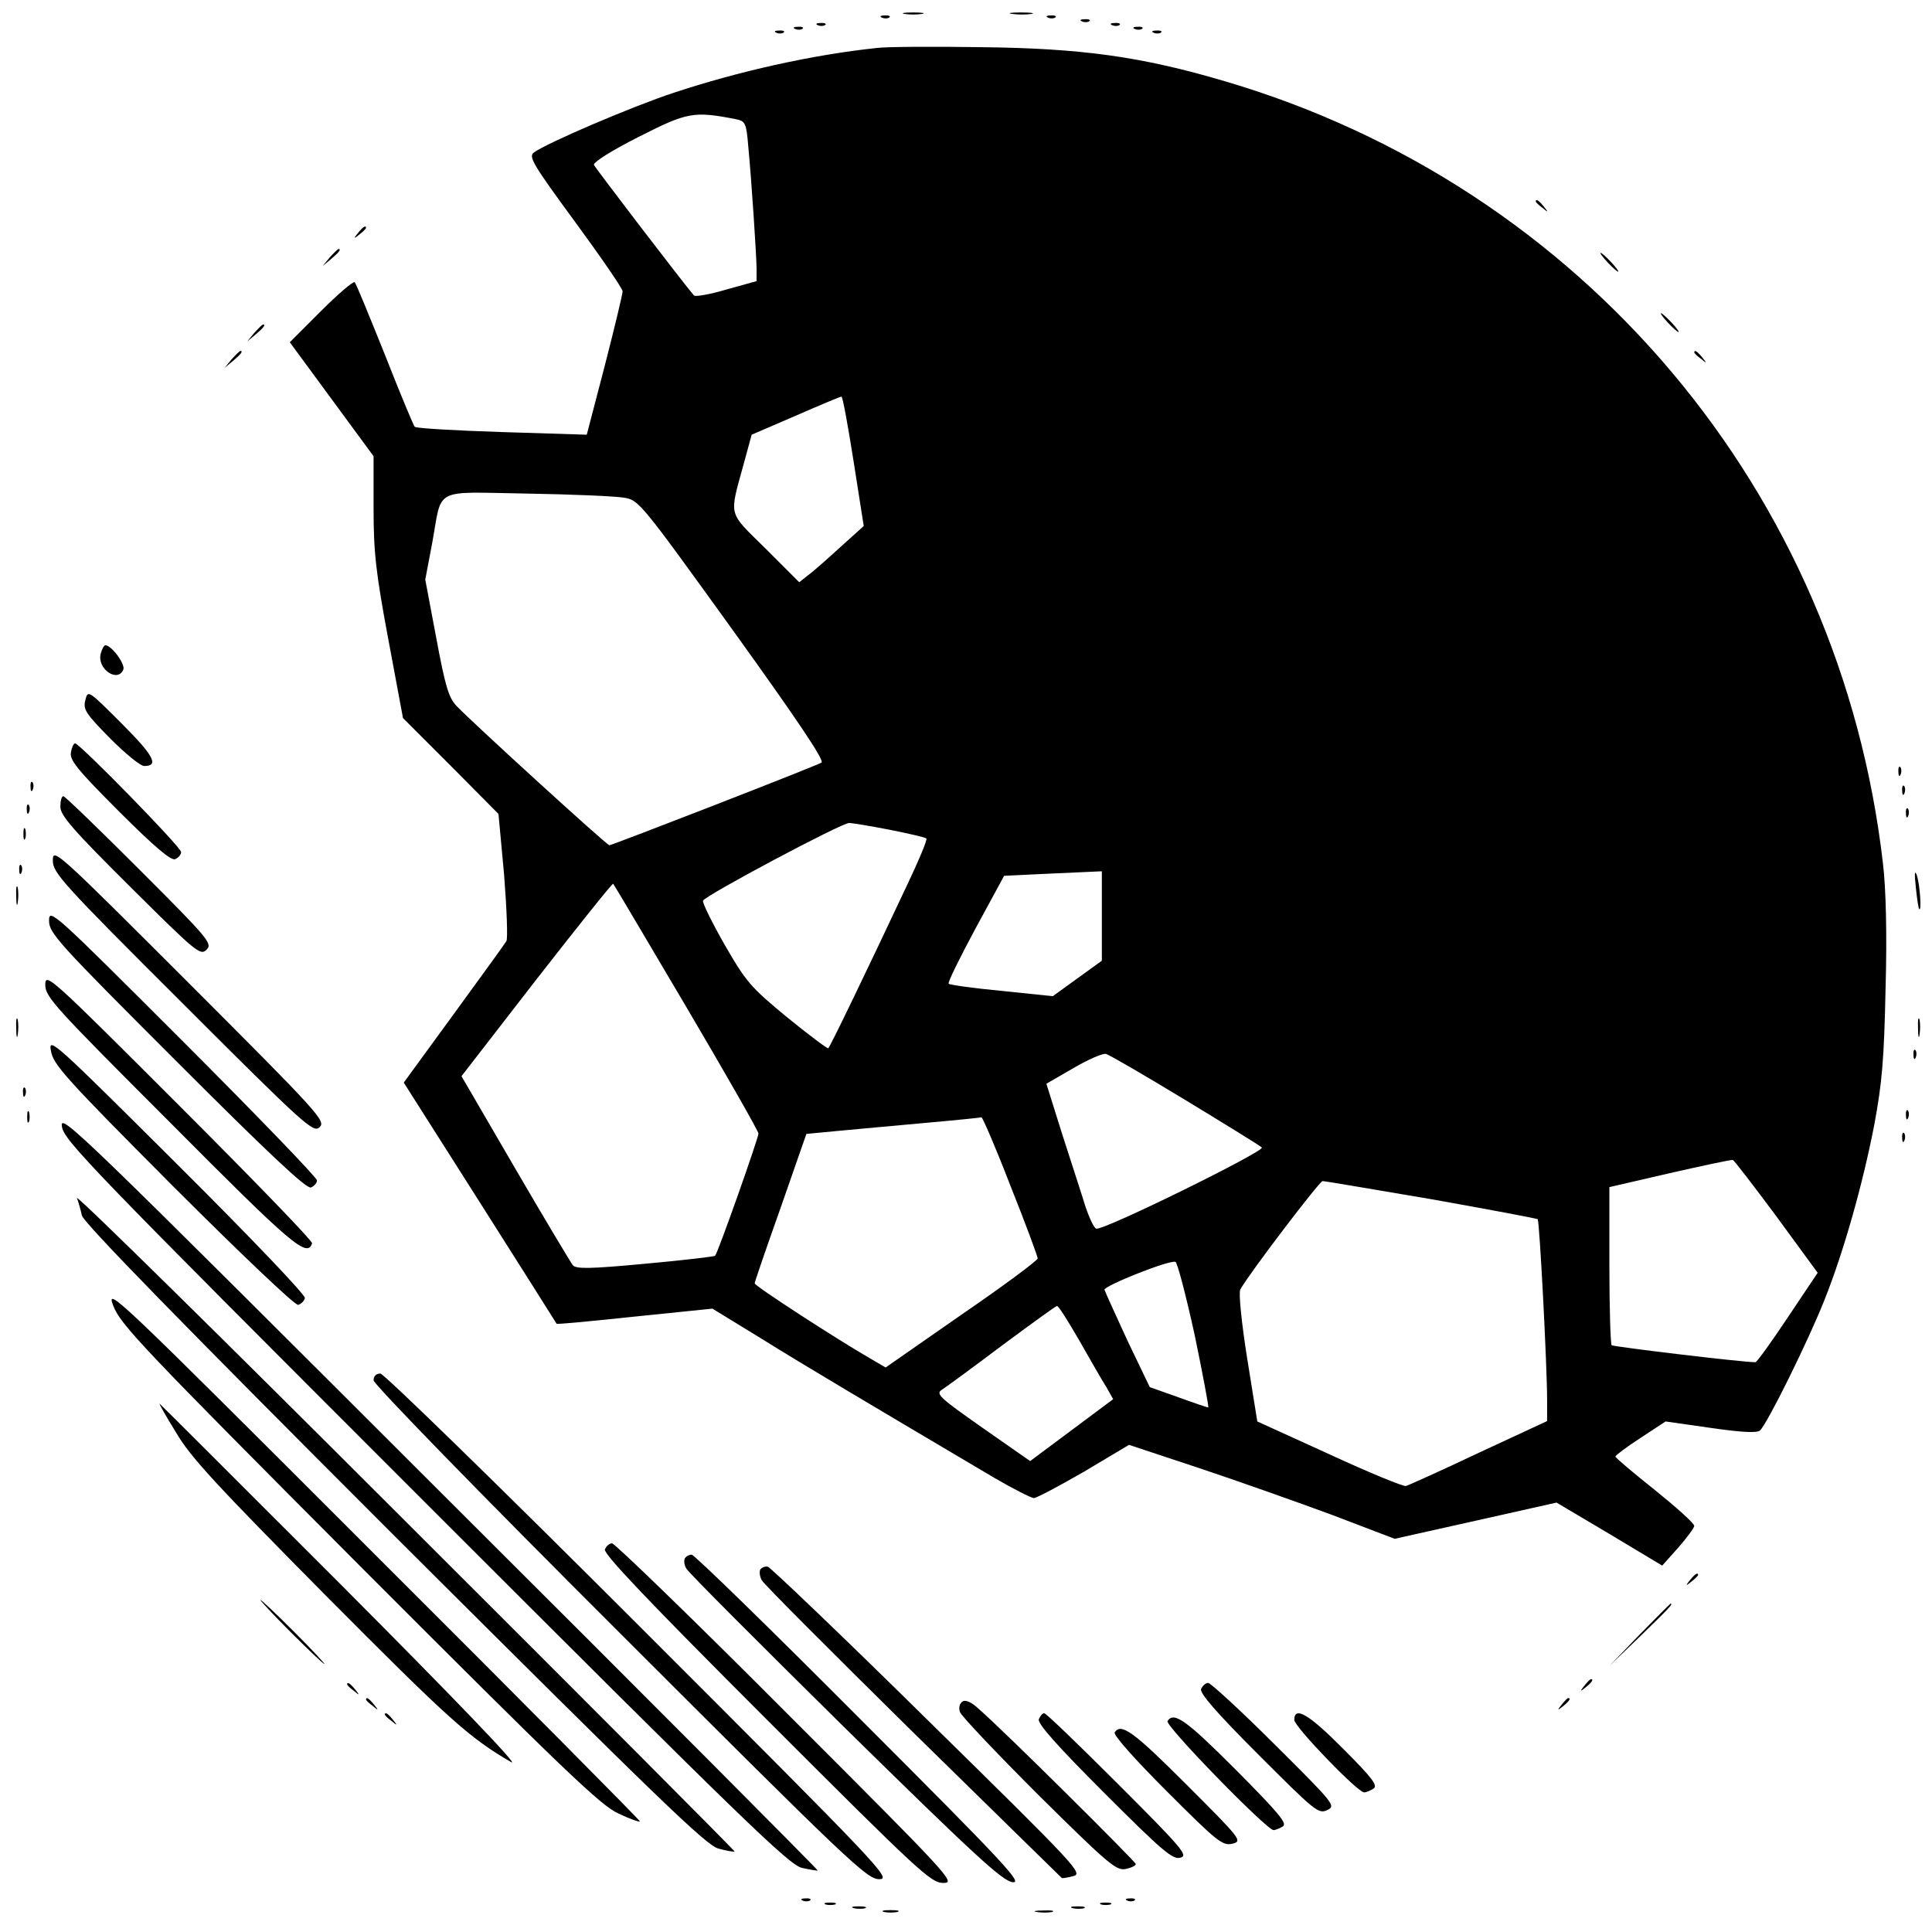
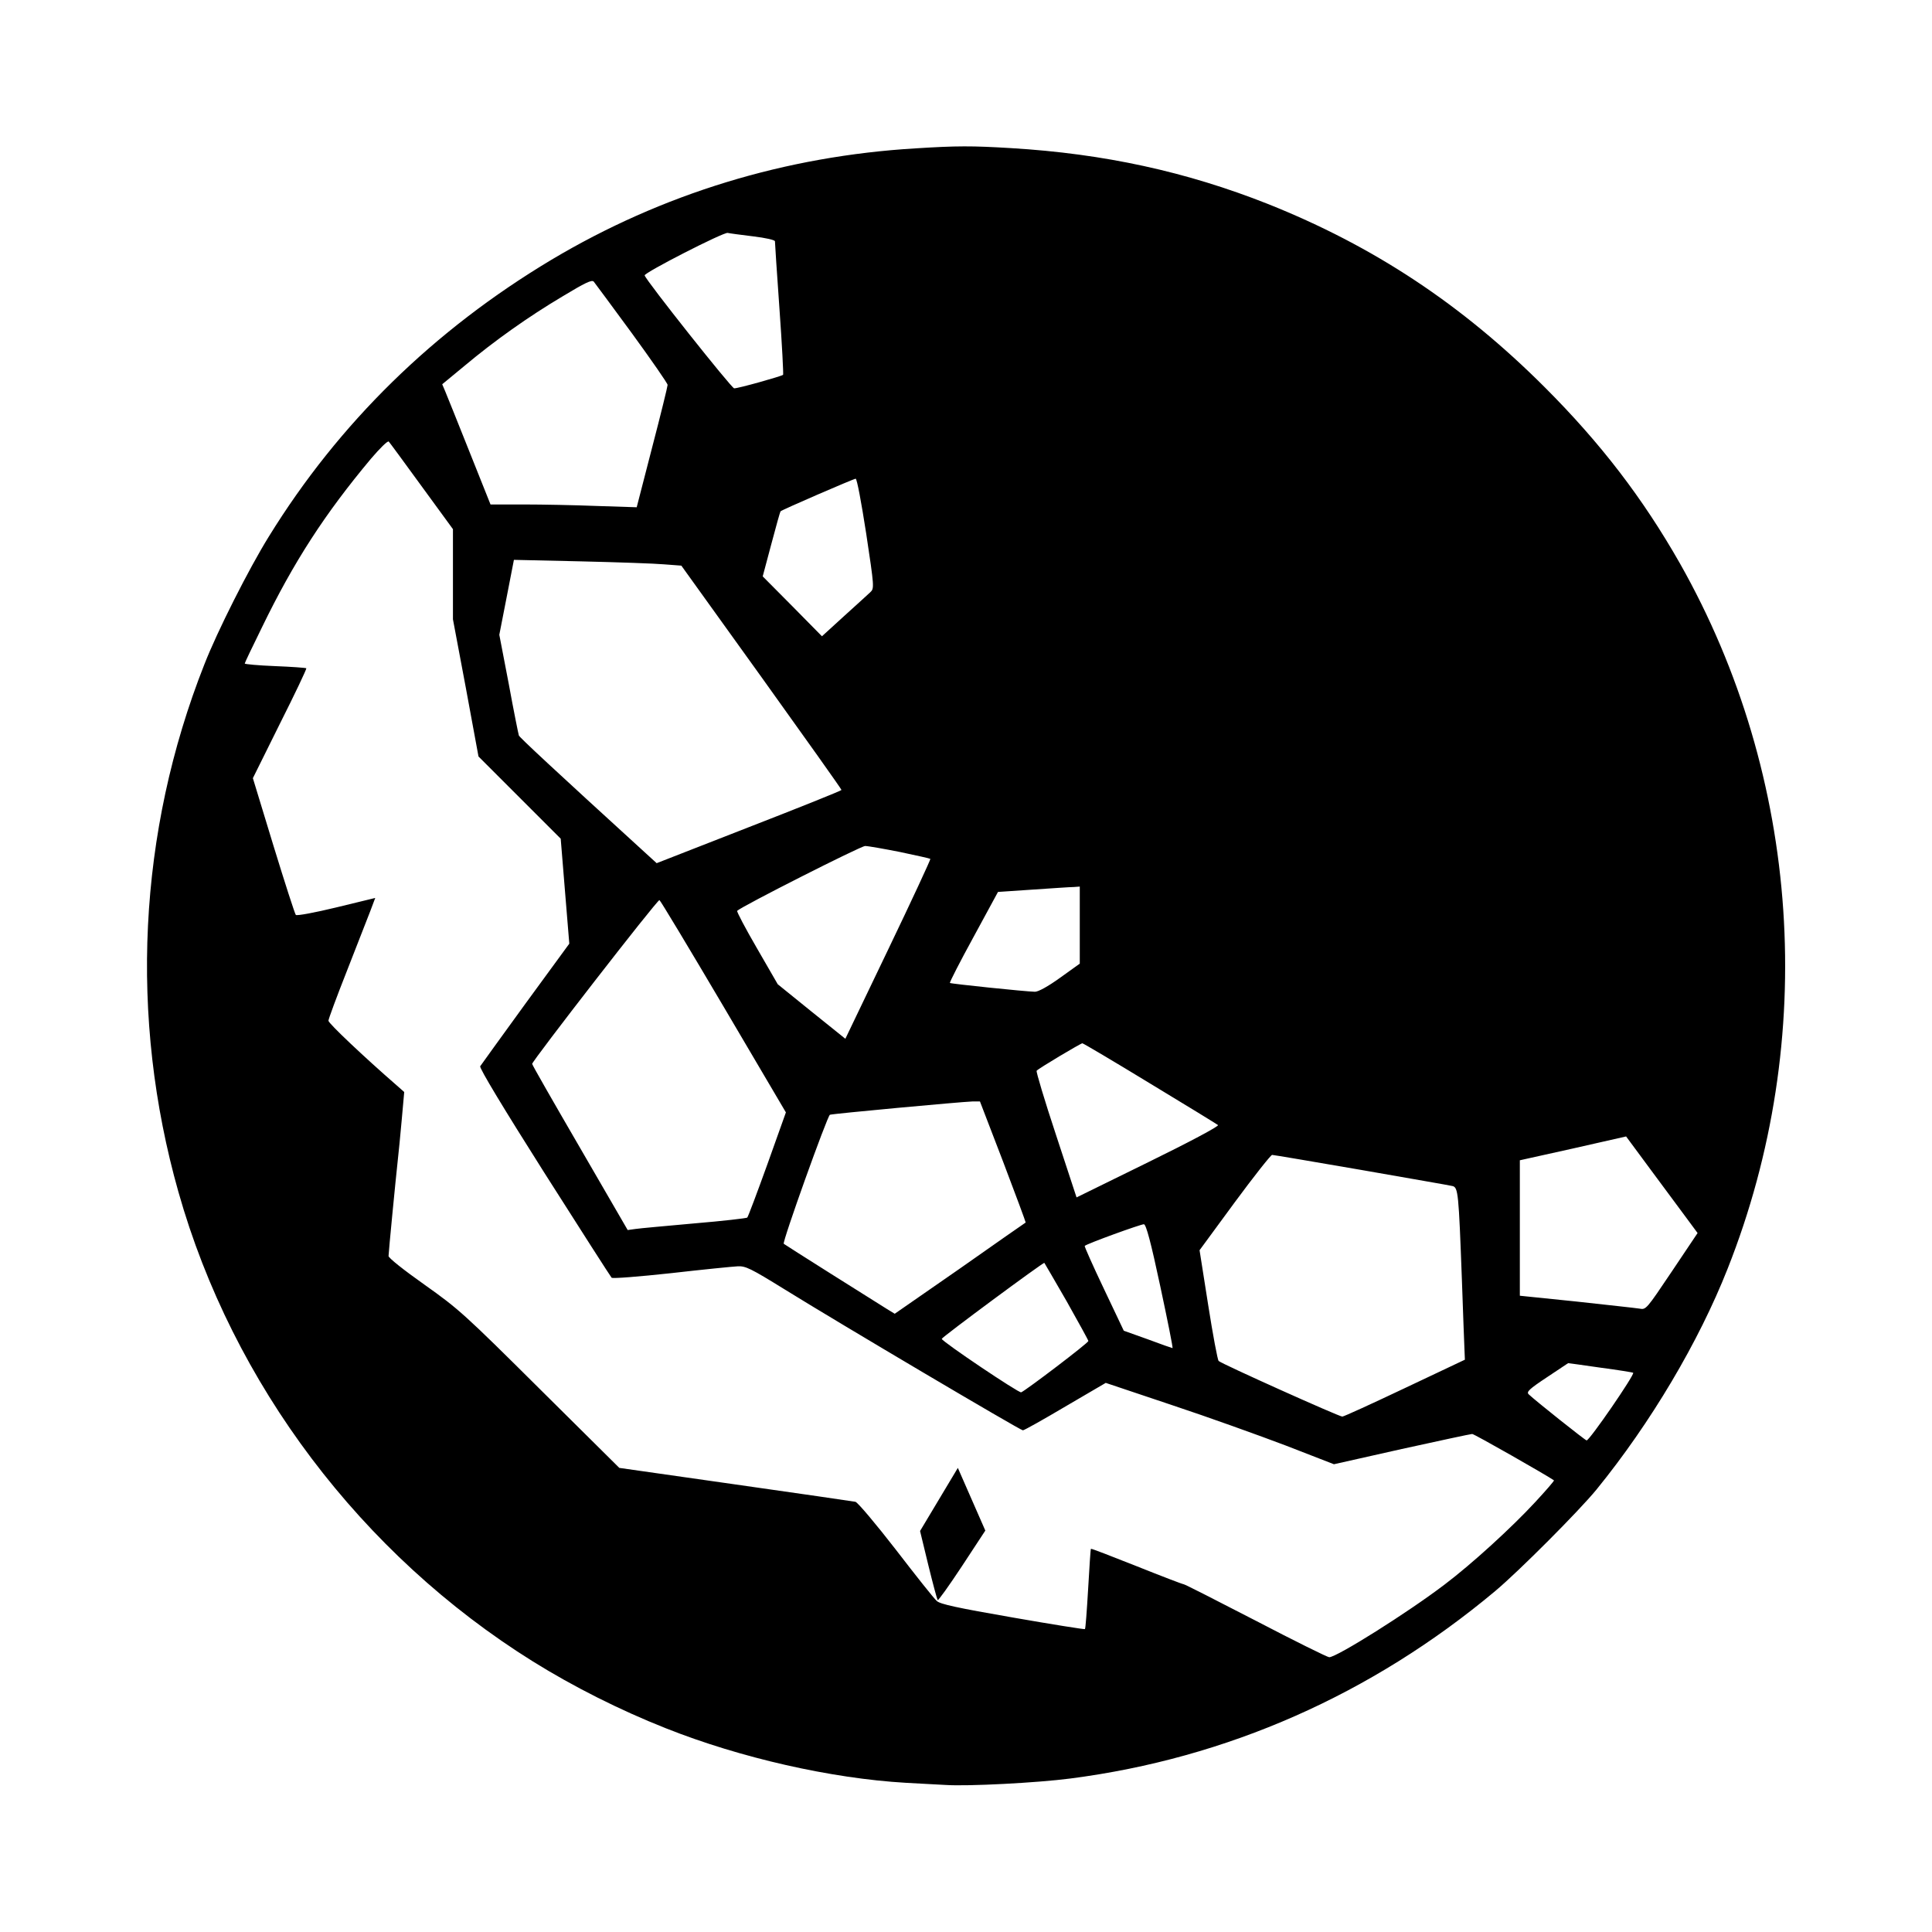
- <svg xmlns="http://www.w3.org/2000/svg" version="1" width="682.667" height="682.667" viewBox="0 0 512 512">
-   <path d="M239.8 3.7c1.2.2 3.2.2 4.5 0 1.2-.2.2-.4-2.3-.4s-3.5.2-2.2.4zM268.3 3.7c1.5.2 3.7.2 5 0 1.2-.2 0-.4-2.8-.4-2.7 0-3.8.2-2.2.4zM233.8 4.7c.7.3 1.6.2 1.9-.1.4-.3-.2-.6-1.3-.5-1.1 0-1.4.3-.6.6zM277.8 4.7c.7.3 1.6.2 1.9-.1.4-.3-.2-.6-1.3-.5-1.1 0-1.4.3-.6.6zM286.8 5.7c.7.3 1.6.2 1.9-.1.4-.3-.2-.6-1.3-.5-1.1 0-1.4.3-.6.6zM216.8 6.7c.7.3 1.6.2 1.9-.1.4-.3-.2-.6-1.3-.5-1.1 0-1.4.3-.6.6zM294.8 6.7c.7.3 1.6.2 1.9-.1.4-.3-.2-.6-1.3-.5-1.1 0-1.4.3-.6.6zM210.8 7.7c.7.3 1.6.2 1.9-.1.4-.3-.2-.6-1.3-.5-1.1 0-1.4.3-.6.6zM300.8 7.7c.7.3 1.6.2 1.9-.1.4-.3-.2-.6-1.3-.5-1.1 0-1.4.3-.6.6zM205.8 8.7c.7.3 1.6.2 1.9-.1.4-.3-.2-.6-1.3-.5-1.1 0-1.4.3-.6.6zM305.8 8.7c.7.3 1.6.2 1.9-.1.4-.3-.2-.6-1.3-.5-1.1 0-1.4.3-.6.6zM232.5 12.7c-17.2 1.8-36.8 6.2-54 11.9-10.7 3.5-33.6 13.3-37 15.8-1.5 1.1-.4 3 10.9 18.4 6.9 9.4 12.6 17.7 12.6 18.4 0 .7-2.1 9.5-4.7 19.6l-4.8 18.4-22.5-.7c-12.4-.4-22.8-1-23.1-1.4-.3-.3-3.9-8.9-7.9-19.1-4.1-10.2-7.6-18.8-8-19.2-.3-.4-4.3 3-8.9 7.6l-8.3 8.3 11.1 15.1L99 120.9v13.8c0 11.7.6 17 3.9 34.7l3.9 20.9 12.7 12.7 12.6 12.7 1.5 16.2c.7 9 1 16.9.6 17.5-.4.7-6.7 9.4-14 19.4L107 286.9l20.2 31.8c11.1 17.5 20.2 31.9 20.3 32.1.2.2 9.5-.7 20.8-1.9l20.5-2.1 12.9 7.9c11.2 7 29.1 17.6 61.9 37 5 2.9 9.7 5.3 10.4 5.3.7 0 6.7-3.2 13.3-7l11.9-7.1 18.7 6.2c10.2 3.4 26 9 35.2 12.4l16.5 6.3 21.5-4.8 21.4-4.8 14 8.3 14 8.4 4.2-4.7c2.3-2.6 4.2-5.2 4.3-5.8 0-.7-4.7-4.9-10.4-9.5-5.8-4.6-10.5-8.6-10.5-8.9 0-.3 2.9-2.5 6.6-4.9l6.7-4.4 11.9 1.7c8.3 1.2 12.3 1.4 13.1.7 1.8-1.5 12.8-23.7 17.1-34.6 5-12.5 10.1-30.4 13.2-46.4 2.1-11.3 2.6-17.4 3-36.3.4-14.2.1-26.4-.7-33-11.3-98.3-79.5-179.4-174.5-207.3-22-6.5-37.8-8.7-64.5-9-12.9-.2-25.3-.1-27.5.2zm-37.4 18.9c2.4.5 2.7 1 3.2 7.2.9 9.4 2.1 28 2.2 32.2v3.5l-7.9 2.2c-4.4 1.3-8.3 2-8.7 1.6-2.6-3-26.1-33.7-26.5-34.6-.2-.7 4.5-3.7 11.8-7.4 13-6.6 14.6-6.9 25.9-4.7zm31.1 90.6l2.7 17.2-6.1 5.5c-3.4 3.1-7.2 6.5-8.6 7.5l-2.4 1.9-8.9-8.9c-10.1-10-9.7-8.2-5.8-22.5l2.1-7.7 11.6-5c6.4-2.8 11.9-5.1 12.2-5.1.3-.1 1.7 7.6 3.2 17.1zm-60.8 9.7c3.9.6 4.5 1.4 28.8 35.1 16.9 23.5 24.4 34.6 23.5 35.1-1.7 1-55.5 21.9-56.2 21.9-.7 0-36.2-32.4-40.5-36.9-2.1-2.2-3-5.2-5.4-18.1l-2.9-15.4 1.8-9.5c2.8-15.2-.2-13.7 25.1-13.3 12 .2 23.6.7 25.8 1.1zm70.4 88c5 1 9.4 2 9.7 2.3.3.3-1.9 5.6-4.9 11.9-10.8 23-20.6 43.3-21.1 43.7-.2.2-5.1-3.5-10.9-8.2-9.7-8-10.9-9.4-16.6-19.3-3.3-5.8-5.9-11.1-5.7-11.6.4-1.3 36.7-20.6 38.7-20.6.8 0 5.7.8 10.8 1.8zm56.2 22.9v11.8l-6.5 4.7-6.5 4.7-13.5-1.4c-7.5-.7-13.8-1.6-14.1-1.9-.3-.3 2.9-6.8 7.1-14.6l7.6-14 6.2-.3c3.4-.2 9.2-.4 13-.6l6.7-.3v11.9zm-110.1 24.1c10.5 17.8 19.1 32.9 19.1 33.5 0 1.2-10.8 31.8-11.5 32.4-.2.2-8.5 1.2-18.5 2.1-14.9 1.4-18.3 1.4-19.2.4-.6-.8-7.5-12.3-15.3-25.7l-14.2-24.4 19.9-25.7c11-14.1 20.1-25.5 20.3-25.3.2.2 8.9 14.9 19.4 32.7zm132.2 24.6c10.7 6.5 19.8 12.1 20.3 12.6 1 .9-42.2 22.2-43.9 21.5-.6-.2-1.8-2.8-2.8-5.7-.9-3-3.7-11.5-6.1-19l-4.3-13.7 7.1-4.1c3.9-2.3 7.8-4 8.7-3.8.8.2 10.3 5.7 21 12.2zm-46.3 22.8c4 10 7.2 18.7 7.2 19.2-.1.6-9.1 7.3-20.2 14.9l-20.1 14-4.1-2.4c-9-5.2-30.6-19.2-30.6-19.9 0-.4 3.1-9.4 6.9-20.1l6.8-19.5 8.4-.8c4.6-.4 14.9-1.4 22.9-2.1 8-.7 14.8-1.4 15.1-1.5.3 0 3.8 8.1 7.7 18.2zm203 8.1l10.9 14.9-7.9 11.8c-4.4 6.6-8.2 11.9-8.6 11.9-3.6 0-37.6-4.1-38.1-4.5-.3-.4-.6-9.9-.6-21.3v-20.6l16-3.7c8.8-2 16.3-3.6 16.7-3.5.3 0 5.5 6.8 11.6 15zm-91.5-4.6c15.2 2.7 27.9 5.1 28.2 5.3.5.5 2.5 39 2.5 47.9v5.6l-18.1 8.4c-9.9 4.7-18.6 8.6-19.3 8.8-.7.2-9.9-3.6-20.3-8.4l-19.1-8.7-2.7-16.8c-1.5-9.5-2.3-17.4-1.8-18.2 2.7-4.7 21-28.7 21.8-28.7.6 0 13.5 2.2 28.8 4.8zm-62.7 36c2.2 10.6 3.8 19.2 3.6 19.2-.2 0-3.8-1.2-7.9-2.7l-7.6-2.7-5.9-12.3c-3.2-6.9-5.9-12.9-6.1-13.5-.2-1 17-7.9 18.8-7.4.5.1 2.8 8.9 5.1 19.4zm-30.6 1.4c2.9 5.1 6.1 10.7 7.2 12.4l1.8 3.2-11 8.2-11 8.2-12.6-8.8c-11.4-8-12.5-9-10.8-10.1 1.1-.7 8.2-5.9 15.9-11.7 7.7-5.7 14.3-10.5 14.6-10.5.4-.1 3 4.1 5.9 9.1zM407 53.4c0 .2.8 1 1.8 1.7 1.5 1.3 1.6 1.2.3-.4s-2.1-2.1-2.1-1.3zM94.9 61.7c-1.3 1.6-1.2 1.7.4.4.9-.7 1.7-1.5 1.7-1.7 0-.8-.8-.3-2.1 1.3zM87.4 68.2l-1.9 2.3 2.3-1.9c2.1-1.8 2.7-2.6 1.9-2.6-.2 0-1.2 1-2.3 2.2zM426 69.5c1.3 1.4 2.6 2.5 2.8 2.5.3 0-.5-1.1-1.8-2.5s-2.6-2.5-2.8-2.5c-.3 0 .5 1.1 1.8 2.5z" />
-   <path d="M442 85.5c1.3 1.4 2.6 2.5 2.8 2.5.3 0-.5-1.1-1.8-2.5s-2.6-2.5-2.8-2.5c-.3 0 .5 1.1 1.8 2.5zM67.4 88.2l-1.9 2.3 2.3-1.9c2.1-1.8 2.7-2.6 1.9-2.6-.2 0-1.2 1-2.3 2.2zM61.4 95.2l-1.9 2.3 2.3-1.9c2.1-1.8 2.7-2.6 1.9-2.6-.2 0-1.2 1-2.3 2.2zM449 93.4c0 .2.8 1 1.8 1.7 1.5 1.3 1.6 1.2.3-.4s-2.1-2.1-2.1-1.3zM26.7 173.2c-1.1 4 4.5 7.9 6 4.2.5-1.4-3.1-6.4-4.8-6.4-.3 0-.9 1-1.2 2.2zM22.6 185.6c-.6 2.4.1 3.5 6.6 10.1 4 4 8 7.3 9 7.3 4 0 2.6-2.7-5.9-11.2-9-9-9-9-9.7-6.2zM18.8 199.4c-.4 2 1.7 4.6 12.8 15.7 9.3 9.3 13.7 13 14.8 12.6.9-.4 1.6-1.2 1.6-1.9 0-1.3-26.9-28.8-28.1-28.8-.4 0-.9 1.1-1.1 2.4zM503.1 204.6c0 1.1.3 1.4.6.6.3-.7.2-1.6-.1-1.9-.3-.4-.6.2-.5 1.3zM8.1 208.6c0 1.1.3 1.4.6.6.3-.7.2-1.6-.1-1.9-.3-.4-.6.2-.5 1.3zM504.1 209.6c0 1.1.3 1.4.6.6.3-.7.2-1.6-.1-1.9-.3-.4-.6.2-.5 1.3zM16 213.8c0 2.3 3.3 6.1 18.5 21.2 17.5 17.4 18.6 18.3 20.2 16.7 1.7-1.6.7-2.8-17.7-21.2C26.3 219.8 17.2 211 16.8 211c-.5 0-.8 1.3-.8 2.8zM7.1 214.6c0 1.1.3 1.4.6.6.3-.7.2-1.6-.1-1.9-.3-.4-.6.2-.5 1.3zM505.1 215.6c0 1.1.3 1.4.6.6.3-.7.2-1.6-.1-1.9-.3-.4-.6.2-.5 1.3zM6.2 221c0 1.4.2 1.9.5 1.2.2-.6.2-1.8 0-2.5-.3-.6-.5-.1-.5 1.3zM14 228c0 3.3 2.2 5.8 34.5 38 32.7 32.7 34.6 34.3 36.2 32.7 1.7-1.6-.1-3.6-34.5-38C15 225.5 14 224.6 14 228zM5.1 230.6c0 1.1.3 1.4.6.6.3-.7.2-1.6-.1-1.9-.3-.4-.6.2-.5 1.3zM507.7 235c.3 3 .7 5.7.9 5.9.7.8.2-6.4-.6-8.9-.6-1.6-.7-.6-.3 3zM4.3 237.5c0 2.2.2 3 .4 1.7.2-1.2.2-3 0-4-.3-.9-.5.1-.4 2.3zM13 244c0 3.3 2.3 5.8 33.9 37.4 24.5 24.5 34.3 33.7 35.5 33.3.9-.4 1.6-1.2 1.6-1.9S68 295.5 48.5 276C14 241.5 13 240.6 13 244zM12 261c0 3.2 2.4 5.8 33.3 36.7 32.1 32.3 36.1 35.7 37.4 31.8.2-.6-15.7-17-35.2-36.5C13.2 258.7 12 257.6 12 261zM4.3 272.5c0 2.2.2 3 .4 1.7.2-1.2.2-3 0-4-.3-.9-.5.1-.4 2.3zM508.3 272.5c0 2.2.2 3 .4 1.7.2-1.2.2-3 0-4-.3-.9-.5.1-.4 2.3zM13.5 278.5c.6 3.6 3.7 7.1 32.3 35.8 17.9 17.9 32.3 31.6 33.2 31.5.8-.2 1.6-1 1.8-1.8.1-.9-14.5-16.2-33.9-35.5-32.8-32.7-34.1-33.8-33.4-30zM507.1 279.6c0 1.1.3 1.4.6.6.3-.7.2-1.6-.1-1.9-.3-.4-.6.2-.5 1.3zM6.1 289.6c0 1.1.3 1.4.6.6.3-.7.2-1.6-.1-1.9-.3-.4-.6.2-.5 1.3zM7.2 296c0 1.4.2 1.9.5 1.2.2-.6.2-1.8 0-2.5-.3-.6-.5-.1-.5 1.3zM505.1 295.6c0 1.1.3 1.4.6.6.3-.7.2-1.6-.1-1.9-.3-.4-.6.2-.5 1.3zM16.4 298.5c.5 3.7 7.2 10.6 96.4 99.8 84.5 84.5 96.3 95.9 99.7 96.7 2.2.5 4.1.8 4.2.7.1-.2-45-45.5-100.4-100.7-95.4-95.3-100.5-100.3-99.9-96.5zM504.1 301.6c0 1.1.3 1.4.6.6.3-.7.2-1.6-.1-1.9-.3-.4-.6.2-.5 1.3zM20.4 317.5c.4 1.1 1 3.2 1.3 4.6.3 1.8 26.9 29 82.6 84.7 70.6 70.4 82.8 82.2 86.1 83.1 2.2.6 4.1.9 4.3.8.1-.2-39.2-39.6-87.4-87.7-48.1-48.1-87.2-86.6-86.9-85.5zM30 346c1.9 5 7.5 10.9 65.3 68.9 53.9 54 64 63.7 68.6 65.7 2.9 1.4 5.5 2.3 5.7 2.1.2-.1-31.6-32.2-70.7-71.2C30.6 343.2 28 340.7 30 346zM99 365.8c0 1 28.1 29.9 65.3 67C225.5 494 229.8 498 233 498c3.4 0 .7-2.8-63.5-67-37.7-37.7-67.8-67-68.7-67-1.1 0-1.8.7-1.8 1.8zM46.7 379.7c3.8 6.5 10.7 13.9 39.7 43.2 32.5 32.7 37.9 37.6 49.1 44.1 2.4 1.3-15.7-17.5-44.5-46.4C64.3 393.9 42.4 372 42.3 372c-.2 0 1.8 3.5 4.4 7.7zM160.3 410.6c-.4 1.2 11.4 13.6 42.8 45 40.7 40.7 43.6 43.4 46.9 43.4 3.4 0 2-1.5-41.5-45-24.7-24.8-45.6-45-46.3-45-.7 0-1.5.7-1.9 1.6zM181.5 413c-.3.5-.2 1.8.4 2.7.5 1 19.5 20 42.1 42.3 34.5 33.9 41.8 40.6 44.4 40.8 2.7.3-2.1-4.9-40.4-43.2-23.9-24-44-43.6-44.7-43.6-.6 0-1.5.4-1.8 1zM201.5 415.9c-.3.6-.2 1.9.4 2.9.5 1 18.6 19.1 40.1 40.3 21.5 21.1 39.3 38.5 39.4 38.6.1.1 1.5-.1 3-.5 2.7-.7 1.3-2.2-38.4-41.2-22.6-22.3-41.8-40.6-42.5-40.8-.7-.2-1.6.2-2 .7zM447.9 418.7c-1.3 1.6-1.2 1.7.4.4.9-.7 1.7-1.5 1.7-1.7 0-.8-.8-.3-2.1 1.3zM77 432.5c4.7 4.7 8.7 8.5 9 8.5.2 0-3.3-3.8-8-8.5s-8.7-8.5-9-8.5c-.2 0 3.3 3.8 8 8.5zM434.5 433.2l-8 8.3 8.3-8c7.6-7.4 8.7-8.5 7.9-8.5-.1 0-3.8 3.7-8.2 8.2zM419.9 446.7c-1.3 1.6-1.2 1.7.4.4 1.6-1.3 2.1-2.1 1.3-2.1-.2 0-1 .8-1.7 1.7zM92 446.4c0 .2.8 1 1.8 1.7 1.5 1.3 1.6 1.2.3-.4s-2.1-2.1-2.1-1.3zM318.3 447.6c-.4 1.1 4 6.2 15.2 17.4 14.9 14.9 15.9 15.8 18.2 14.7 2.4-1.1 2-1.6-13.9-17.4-9-9-17-16.3-17.6-16.3-.7 0-1.5.7-1.9 1.6zM97 450.4c0 .2.8 1 1.8 1.7 1.5 1.3 1.6 1.2.3-.4s-2.1-2.1-2.1-1.3zM255.1 450.9c-.8.5-1.1 1.7-.7 2.8.3 1 9.7 10.9 20.8 22 18.4 18.2 20.6 20.1 23.1 19.6 1.5-.3 2.7-.9 2.7-1.3 0-.6-34.8-35.2-41.6-41.1-1.9-1.8-3.5-2.5-4.3-2zM413.9 451.7c-1.3 1.6-1.2 1.7.4.4 1.6-1.3 2.1-2.1 1.3-2.1-.2 0-1 .8-1.7 1.7zM102 454.4c0 .2.8 1 1.8 1.7 1.5 1.3 1.6 1.2.3-.4s-2.1-2.1-2.1-1.3zM275.3 455.6c-.4 1.1 4.5 6.7 17.3 19.5 15.4 15.4 18.2 17.8 20.2 17.2 2.2-.5.6-2.4-16.4-19.4-10.4-10.4-19.2-18.9-19.7-18.9-.4 0-1 .7-1.4 1.6zM343 455.8c0 1.8 16.8 19.2 18.5 19.2.6 0 1.7-.5 2.5-1 1.2-.8-.3-2.8-8-10.5-9.1-9.2-13-11.5-13-7.7zM309.4 456.1c-.7 1.2 26.3 28.9 28.1 28.9.5 0 1.7-.5 2.5-1 1.2-.8-1.3-3.7-12.5-15-13.2-13.2-16.4-15.5-18.1-12.9zM295.4 459.1c-.4.7 5.4 7.2 13.9 15.7 13.4 13.4 14.7 14.4 17.3 13.8 2.7-.7 2.4-1.1-12.2-15.7-14-14-17.3-16.4-19-13.8zM212.8 503.7c.7.3 1.6.2 1.9-.1.4-.3-.2-.6-1.3-.5-1.1 0-1.4.3-.6.6zM298.8 503.7c.7.3 1.6.2 1.9-.1.4-.3-.2-.6-1.3-.5-1.1 0-1.4.3-.6.6zM218.8 504.7c.6.2 1.8.2 2.5 0 .6-.3.1-.5-1.3-.5-1.4 0-1.9.2-1.2.5zM291.8 504.7c.6.2 1.8.2 2.5 0 .6-.3.1-.5-1.3-.5-1.4 0-1.9.2-1.2.5zM226.3 505.7c.9.2 2.3.2 3 0 .6-.3-.1-.5-1.8-.5-1.6 0-2.2.2-1.2.5zM284.3 505.7c.9.2 2.3.2 3 0 .6-.3-.1-.5-1.8-.5-1.6 0-2.2.2-1.2.5zM234.3 506.7c.9.2 2.5.2 3.5 0 .9-.3.1-.5-1.8-.5-1.9 0-2.7.2-1.7.5zM274.8 506.7c1.2.2 3 .2 4 0 .9-.3-.1-.5-2.3-.4-2.2 0-3 .2-1.7.4z" />
+ <svg xmlns="http://www.w3.org/2000/svg" version="1" width="1200" height="1200" viewBox="0 0 900 900">
+   <path d="M426.7 69.1c-60.8 3.6-118.3 21.2-169.8 51.9-54.8 32.8-99 76-131.7 129-9.3 15-24 44.1-30 59.5-30.9 78.2-35.1 164.4-12.1 245.7 25.3 89.5 85.2 168.9 165.2 218.8 18.8 11.7 40.4 22.6 61.9 31.1 34.7 13.8 77.1 23.4 111.8 25.4 5.8.3 14.1.8 18.5 1 10.3.7 42.8-1 58.1-3 72.9-9.4 140.3-39.1 197.9-87.3 11.1-9.3 39.1-37.4 47.2-47.3 25.3-31.1 47.6-68.7 61.1-102.9 42.4-107 34.1-229-22.2-328.5-17.3-30.4-36.9-56-63-82.1-38.5-38.5-79.6-65.7-129-85.4-37.9-15-76.2-23.4-119.6-26-18.2-1.1-25.3-1.1-44.3.1zm-75.9 41c5.9.7 10.2 1.7 10.2 2.3 0 .6.9 14.7 2.1 31.4 1.2 16.7 1.9 30.5 1.7 30.8-.8.7-21.1 6.4-22.8 6.3-1.2 0-40.9-50-41.7-52.6-.4-1.2 36.9-20.3 38.7-19.8.8.2 6.1.9 11.8 1.6zm-56.4 45.2c9.1 12.5 16.6 23.3 16.6 24 0 .7-3.2 13.8-7.2 29.1l-7.2 27.9-18.6-.6c-10.2-.4-25.5-.7-34-.7h-15.5l-9.9-24.8c-5.4-13.6-10.5-26.2-11.2-27.9L206 179l10.3-8.5c14.2-11.9 29.9-23 45.7-32.4 10.6-6.4 13.7-7.9 14.6-6.9.6.7 8.6 11.6 17.8 24.1zm-98 71.2l14.6 20v42l6 31.9 5.9 32 19.2 19.2 19.1 19.1 2 24.5 2 24.4-20.4 27.9c-11.2 15.4-20.7 28.6-21.1 29.2-.5.8 11 19.8 29.8 49.5 16.9 26.6 31 48.6 31.4 49 .4.5 12.8-.5 27.6-2.1 14.9-1.7 28.9-3.1 31.1-3.2 3.7-.2 6 .9 22 10.8 25.3 15.7 109.7 65.6 110.9 65.6.6 0 9.5-5 19.8-11.1l18.8-11 30.7 10.3c16.9 5.6 40.8 14.2 53.2 18.9l22.4 8.7L653 675c17.3-3.8 32.1-7 32.8-7 1 0 34.8 19.3 38.1 21.6.2.2-3.7 4.7-8.7 10.1-11 11.9-29.5 28.8-42.2 38.4-17.2 13.1-50.3 33.9-53.8 33.9-.8 0-16.2-7.6-34.2-17-18-9.3-33.1-17-33.6-17s-10.4-3.8-21.9-8.4c-11.6-4.6-21.1-8.3-21.3-8.1-.2.1-.7 8.5-1.3 18.6-.6 10.1-1.2 18.6-1.5 18.8-.2.2-15.3-2.2-33.6-5.4-25.9-4.5-33.8-6.2-35.4-7.7-1.2-1-9.7-11.7-19-23.8-9.3-12-17.8-22.1-18.9-22.4-1.1-.2-26.3-3.9-56-8.1l-54-7.7-37-36.7c-35.1-34.9-37.9-37.4-53.7-48.6-9.9-7-16.8-12.5-16.8-13.4 0-1.5 3.2-34.6 4.4-45.6.3-2.2 1-10 1.7-17.4l1.2-13.4-3.4-3c-15.3-13.3-31.9-29-31.9-30.2 0-.8 3.9-11.3 8.6-23.2 4.7-12 9.6-24.5 10.9-27.9l2.3-6.1-18.1 4.4c-9.9 2.4-18.4 4-18.9 3.5-.4-.4-5.1-14.9-10.4-32.2l-9.6-31.5 12.6-25.4c7-13.9 12.5-25.5 12.3-25.8-.3-.2-6.8-.7-14.6-1-7.7-.3-14.1-.9-14.1-1.2 0-.3 3.6-7.9 8-16.8 14.9-30.7 29.3-52.9 50.8-78.6 4.1-4.8 7.8-8.5 8.3-8 .4.4 7.3 9.8 15.3 20.8zm207.1 22c3.8 25.2 3.8 25.6 1.9 27.4-1 .9-6.5 6-12.2 11.1l-10.3 9.4-13.8-14-13.8-13.9 4-15c2.2-8.3 4.1-15.1 4.3-15.3.4-.6 33.9-15.1 35-15.2.6 0 2.6 10.7 4.9 25.5zm-94 14.4l7.9.6 37.3 51.9C375.2 344 392 367.6 392 368c0 .3-19.4 8.1-43.1 17.3l-43 16.8-5.7-5.2c-42.2-38.5-58.2-53.4-58.5-54.3-.2-.6-2.4-11.4-4.7-24l-4.4-22.9 3.4-17.4 3.4-17.5 31.1.7c17 .4 34.6 1 39 1.4zm109.8 134c7.6 1.6 13.9 3 14.1 3.2.2.2-8.6 19.2-19.6 42.1l-20 41.7-15.8-12.7-15.7-12.7-9.7-16.8c-5.4-9.3-9.5-17.1-9.2-17.4 2.1-2.1 57.6-30.2 59.6-30.2 1.4 0 8.7 1.3 16.3 2.8zM503 431v17.9l-9.2 6.6c-5.7 4.1-10.1 6.5-11.7 6.5-4.5-.1-39.1-3.7-39.6-4.1-.2-.3 4.7-9.9 11-21.4l11.4-21 16.3-1.1c9-.6 17.5-1.2 19.1-1.2l2.7-.2v18zm-166 37.8l29.1 49.4-8.6 24.1c-4.8 13.3-9 24.5-9.4 24.9-.3.3-11.4 1.6-24.6 2.7-13.2 1.2-25.6 2.3-27.5 2.6l-3.6.5-22.2-38.3c-12.2-21-22.3-38.6-22.3-39.1-.2-1.1 58.4-76.7 59.3-76.3.4.1 13.8 22.4 29.8 49.5zm198.7 35.9c16.9 10.2 31.2 19 31.7 19.4.6.5-13.7 8.1-32.5 17.3l-33.4 16.4-9.6-29.2c-5.3-16-9.3-29.4-9-29.8.9-1.1 20.4-12.7 21.3-12.8.4 0 14.6 8.4 31.5 18.7zm-68.4 36.5c5.9 15.5 10.6 28.2 10.5 28.3-.2.1-14 9.7-30.6 21.4L416.8 612l-3.6-2.2c-6-3.7-47.7-30-48.1-30.4-.8-.7 20.3-59.6 21.5-60.1 1.3-.5 60.8-6 66.4-6.2h3.5l10.8 28.1zM786 567.9l4.8 6.5-12 17.9c-11.9 17.7-12 17.9-15.1 17.3-1.8-.3-15-1.7-29.4-3.3l-26.3-2.7v-63.1l24.8-5.5 24.7-5.6 11.9 16.1c6.5 8.8 14 18.9 16.6 22.4zM634.1 545c22.2 3.9 41.4 7.2 42.5 7.5 2.7.6 2.9 3.4 4.4 43.5.5 15.1 1.1 29.7 1.2 32.5l.2 4.9-27.9 13.2c-15.4 7.3-28.5 13.3-29.2 13.3-1.3.1-56.3-24.6-57.6-25.9-.5-.4-2.7-12.2-4.9-26.2l-4-25.4 16.3-22.2c9-12.2 16.9-22.2 17.5-22.2.7 0 19.4 3.2 41.5 7zm-93.6 54.2c3.4 15.9 6 28.8 5.7 28.8-.2 0-5.4-1.8-11.5-4.1l-11.2-4-9.3-19.6c-5.1-10.7-9.1-19.7-8.9-19.9.9-1 26.3-10.2 27.6-10.1 1 .2 3.2 8.2 7.6 28.9zm-43.6 7c5.5 9.8 10.1 18.1 10.1 18.5 0 .9-29.1 23-31.3 23.9-1.1.4-36.5-23.4-37-24.9-.2-.6 47.5-35.9 47.8-35.4.1.1 4.8 8.2 10.4 17.9zm248.6 30.9c8.3 1.1 15.1 2.2 15.3 2.4.8.8-20.3 31.5-21.7 31.5-.6 0-24-18.6-27-21.5-1.1-1.1.2-2.4 8.5-7.9l9.9-6.6c.1 0 6.8.9 15 2.1z" />
+   <path d="M437.4 698.5l-8.8 14.7 3.8 15.7c2.1 8.6 4.1 16 4.4 16.5.2.4 5.3-6.7 11.3-15.8L459 713l-6.4-14.6-6.4-14.6-8.8 14.7z" />
</svg>
